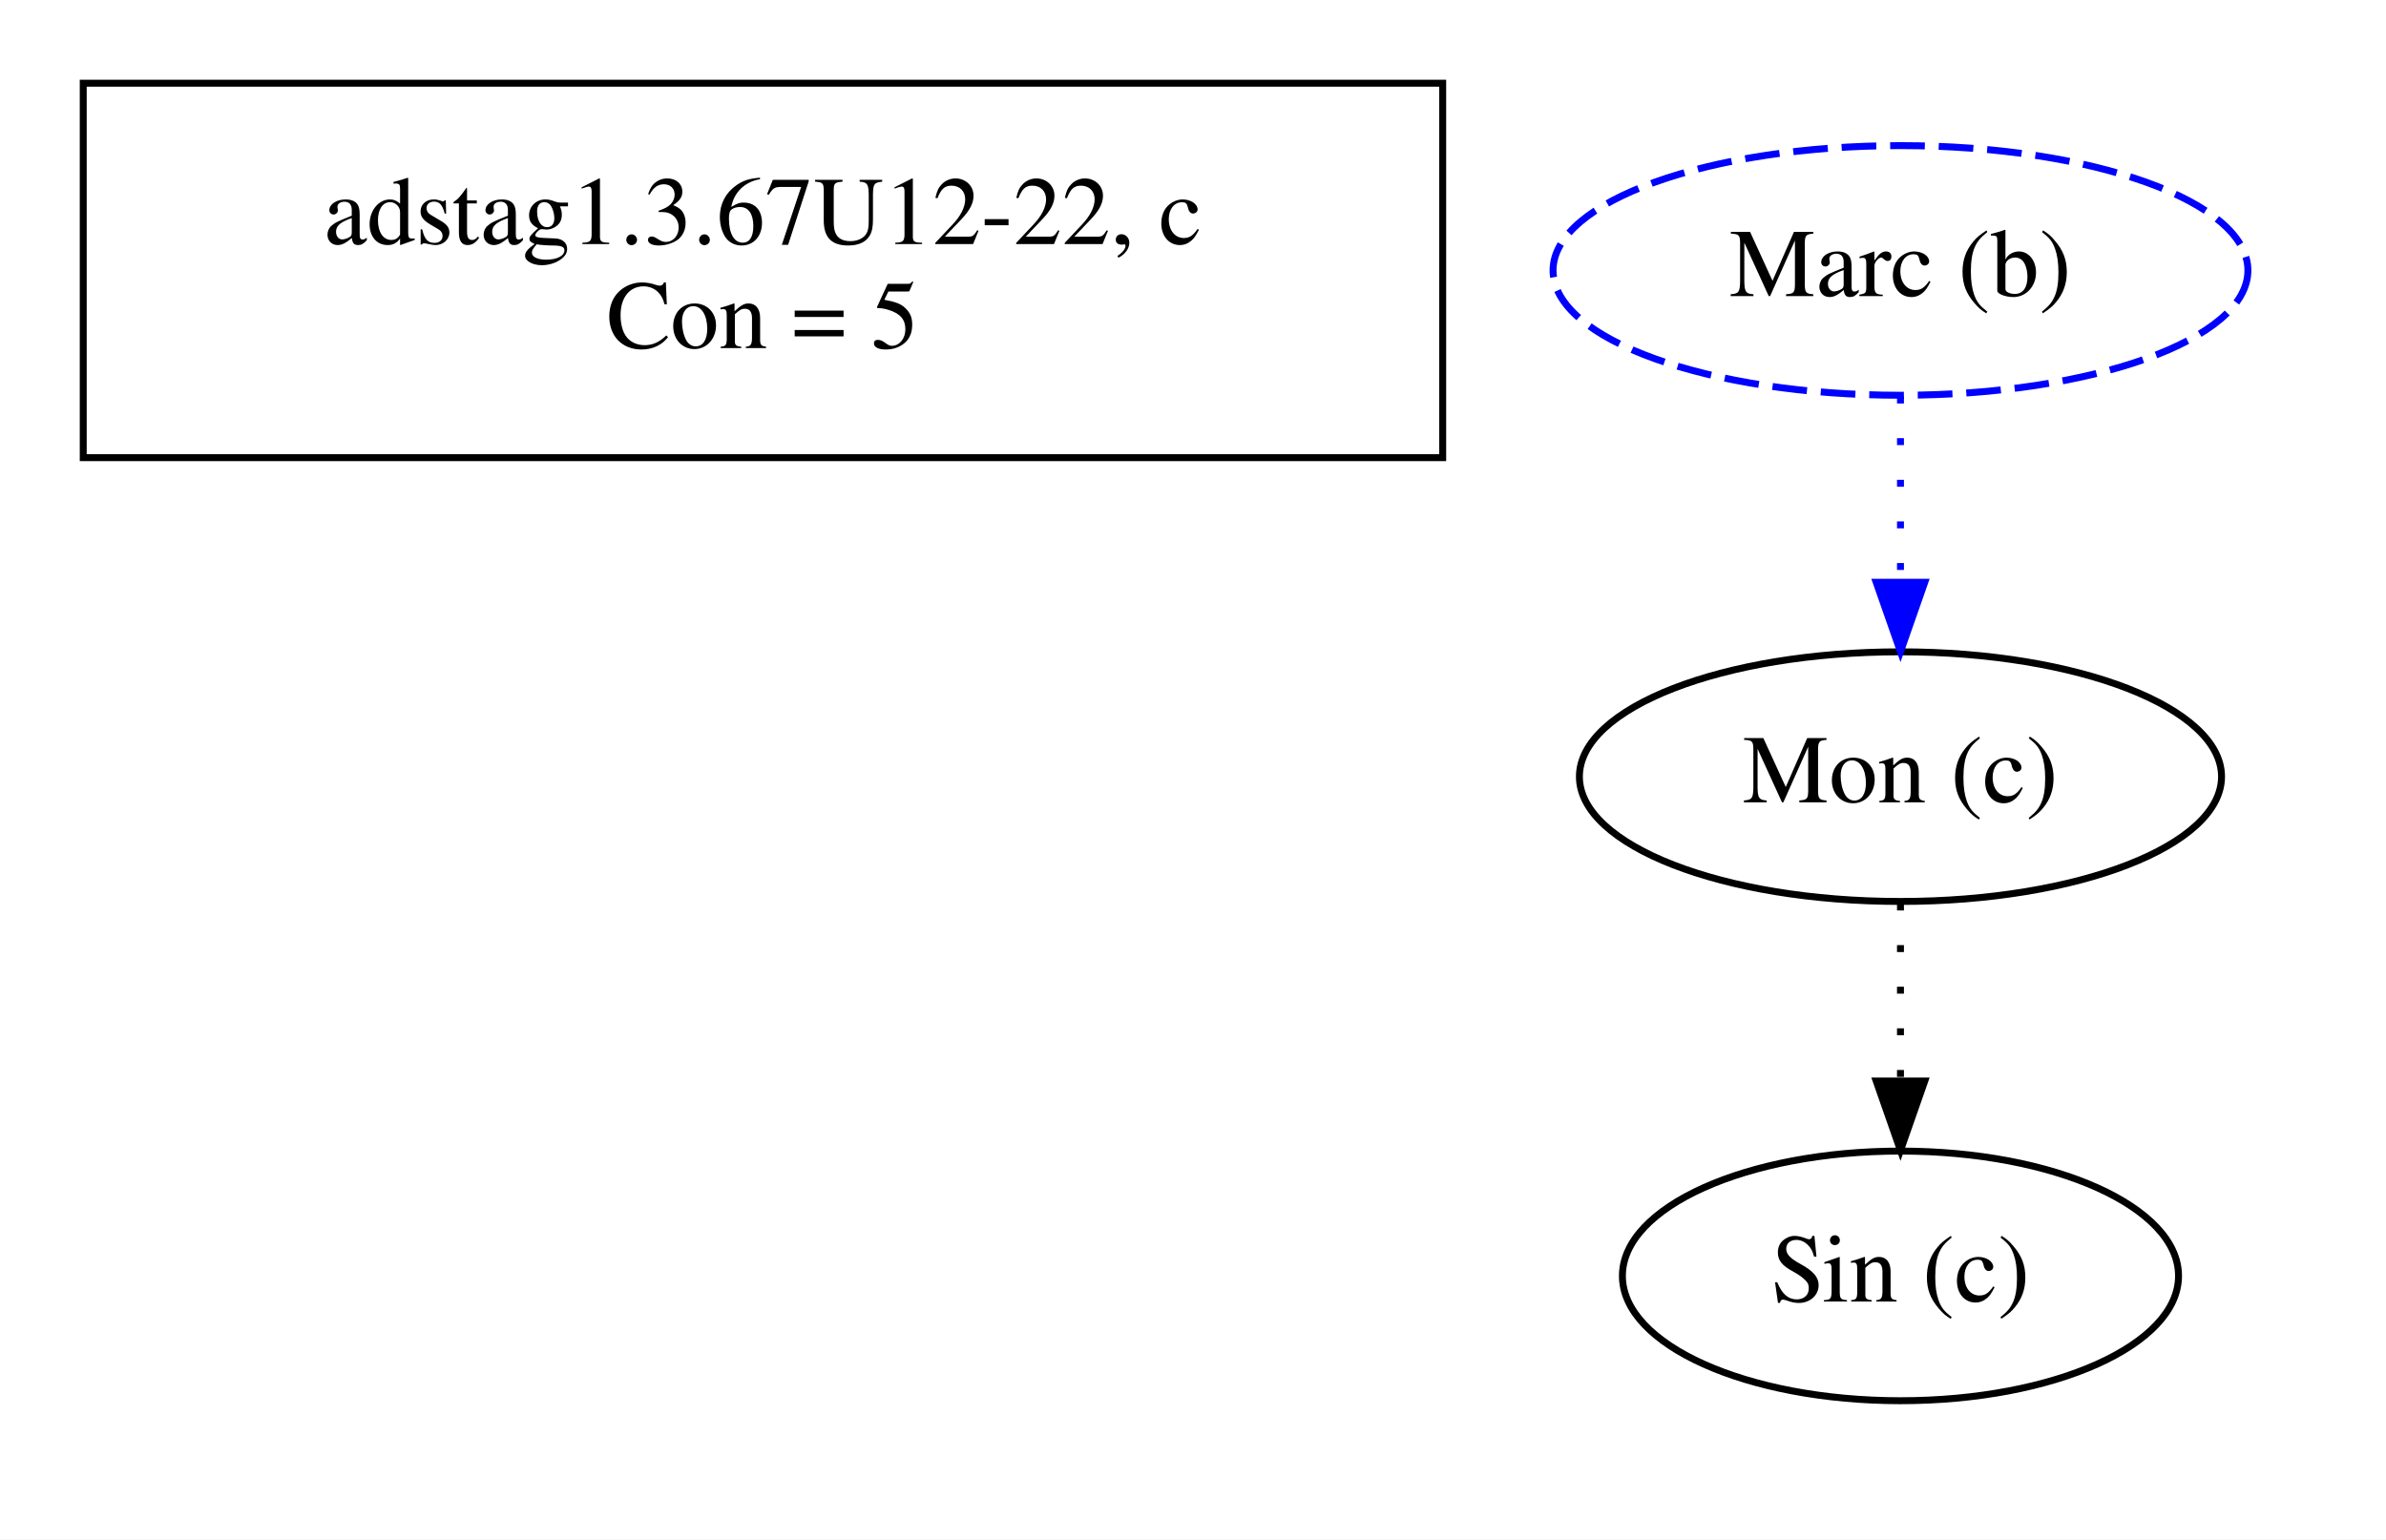
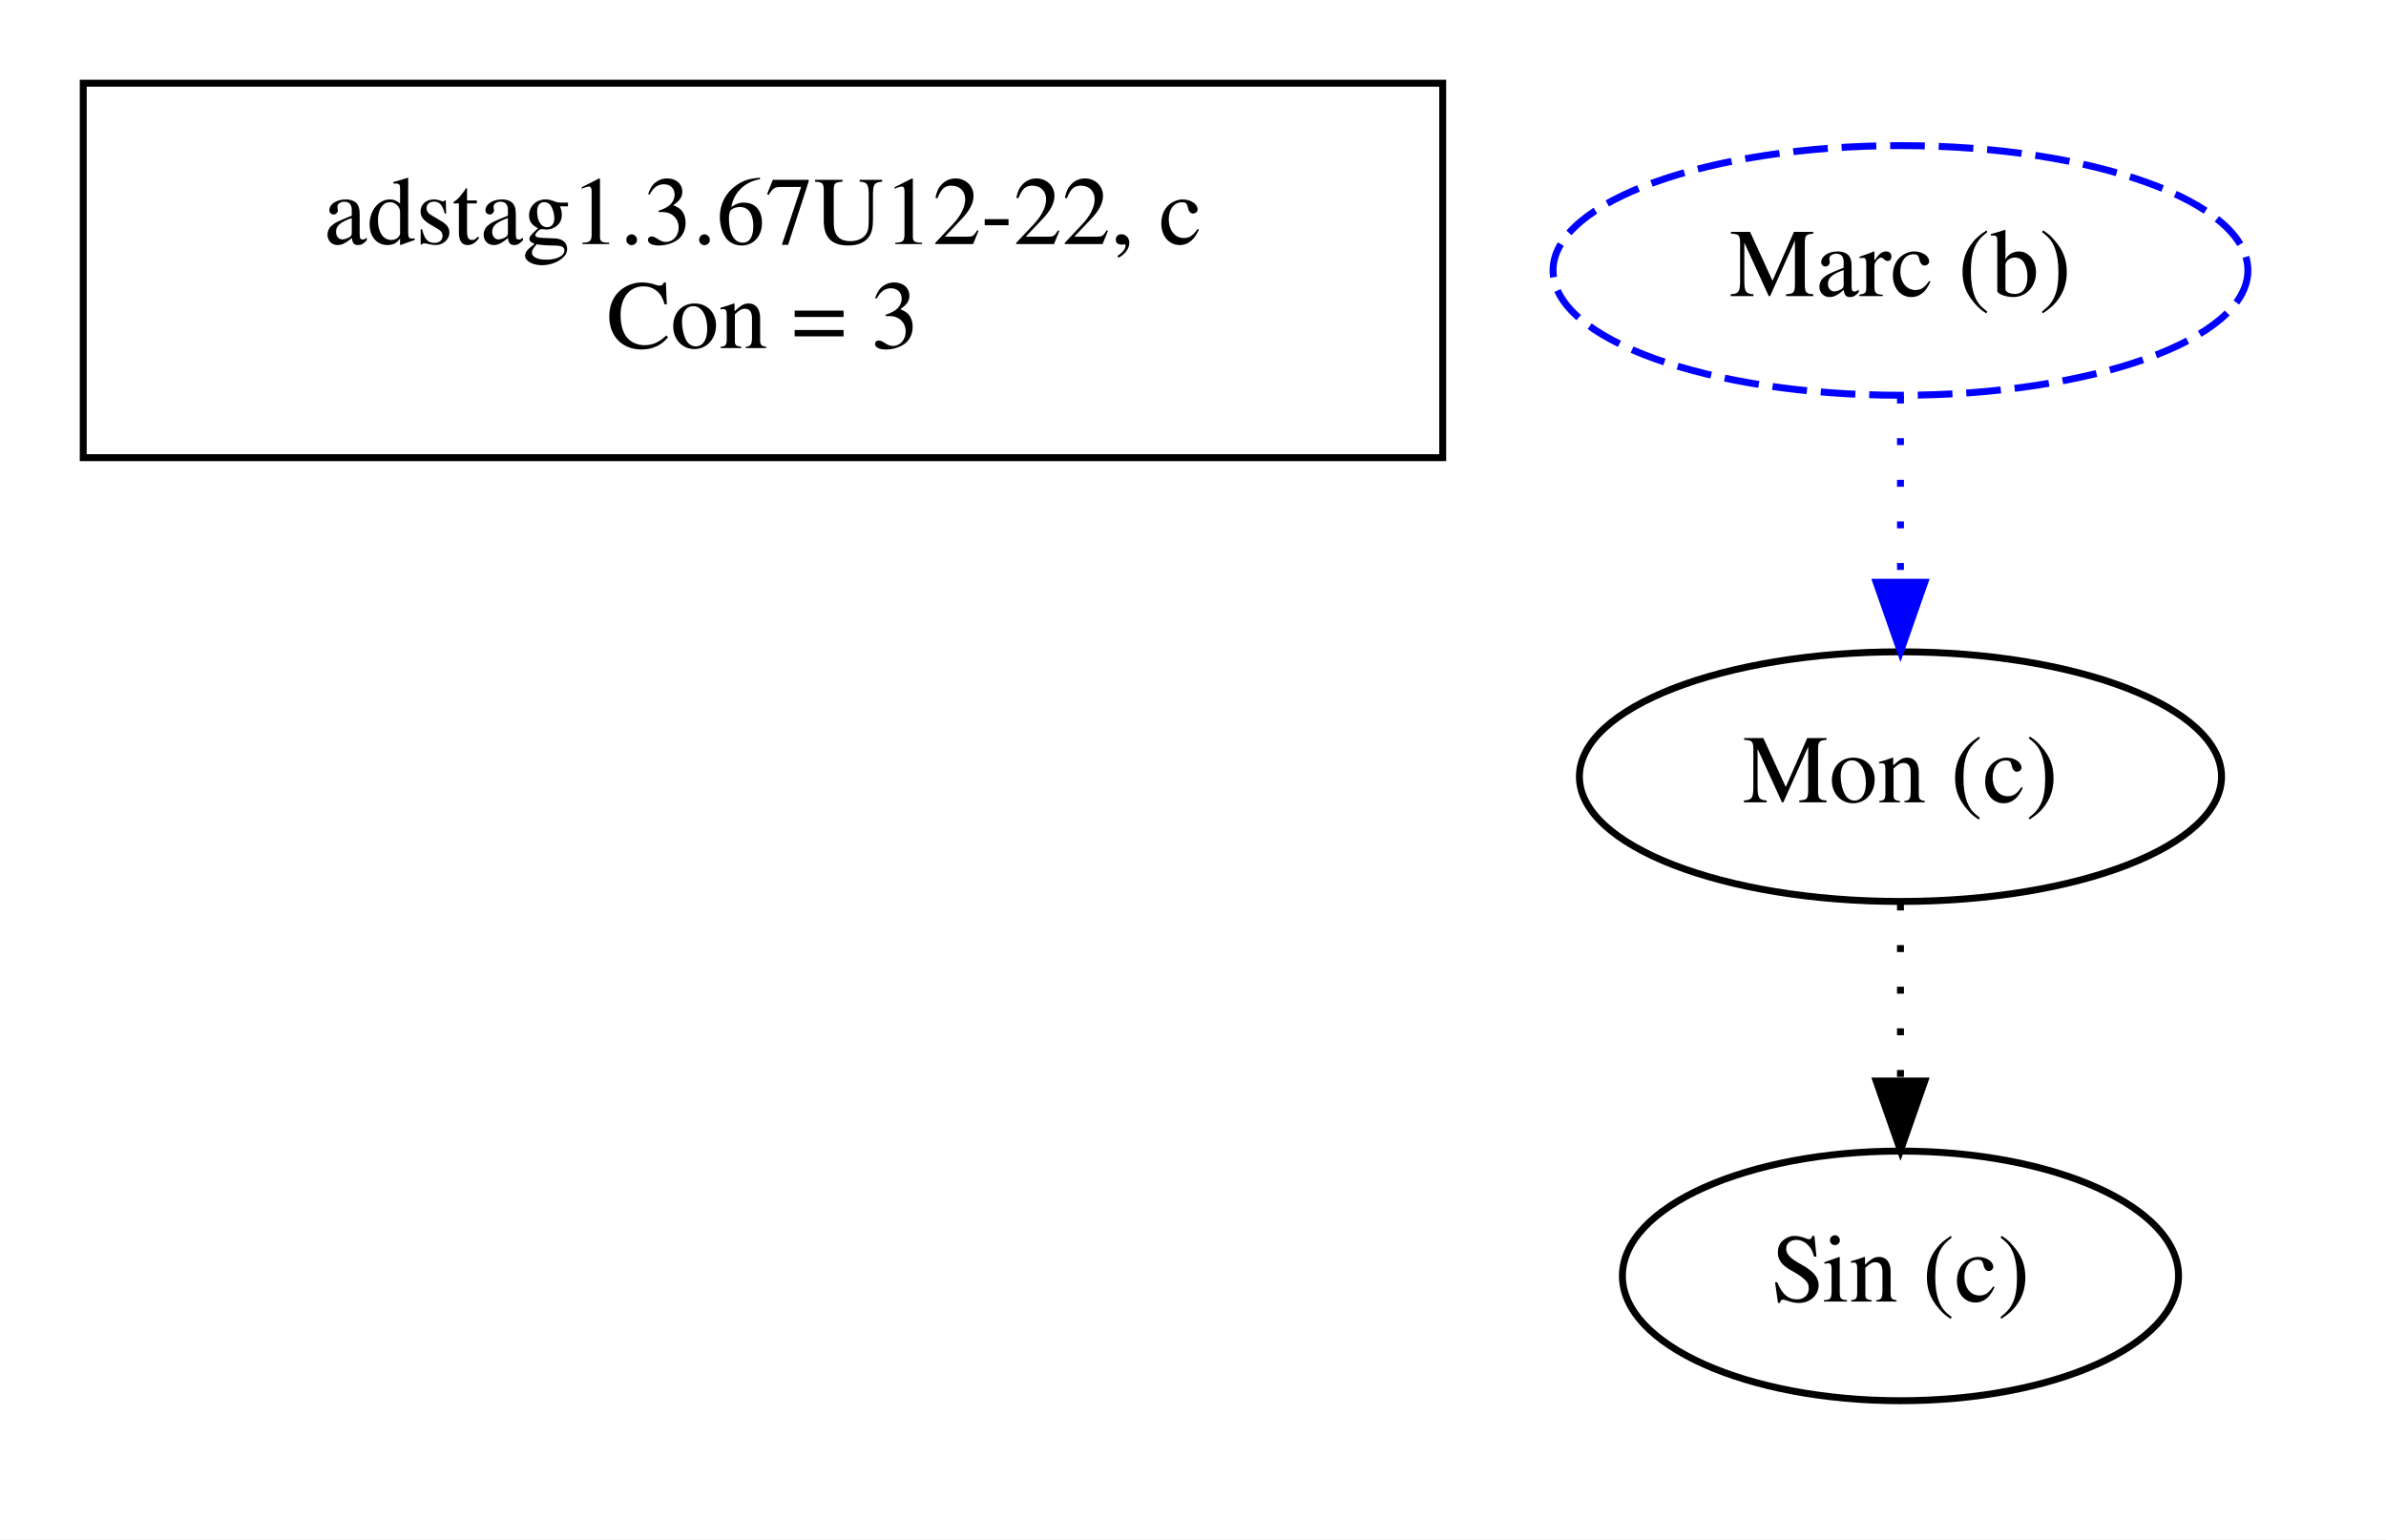
<svg xmlns="http://www.w3.org/2000/svg" width="344pt" height="222pt" viewBox="0.00 0.00 344.00 222.00">
  <g id="graph0" class="graph" transform="scale(1 1) rotate(0) translate(4 218)">
    <polygon fill="white" stroke="transparent" points="-4,4 -4,-218 340,-218 340,4 -4,4" />
    <g id="clust1" class="cluster">
      <polygon fill="none" stroke="black" points="8,-152 8,-206 204,-206 204,-152 8,-152" />
    </g>
    <g id="clust2" class="cluster">
</g>
    <g id="node1" class="node">
      <text text-anchor="middle" x="106" y="-182.8" font-family="Times,serif" font-size="14.00">adstag1.3.67U12-22, c</text>
-       <text text-anchor="middle" x="106" y="-167.8" font-family="Times,serif" font-size="14.00">Con = 5</text>
+       <text text-anchor="middle" x="106" y="-167.8" font-family="Times,serif" font-size="14.00">Con = 3</text>
    </g>
    <g id="node2" class="node">
+       <ellipse fill="none" stroke="black" cx="270" cy="-34" rx="40.09" ry="18" />
+       <text text-anchor="middle" x="270" y="-30.3" font-family="Times,serif" font-size="14.00">Sin (c)</text>
+     </g>
+     <g id="node3" class="node">
      <ellipse fill="none" stroke="black" cx="270" cy="-106" rx="46.29" ry="18" />
      <text text-anchor="middle" x="270" y="-102.3" font-family="Times,serif" font-size="14.00">Mon (c)</text>
    </g>
-     <g id="node3" class="node">
-       <ellipse fill="none" stroke="black" cx="270" cy="-34" rx="40.09" ry="18" />
-       <text text-anchor="middle" x="270" y="-30.3" font-family="Times,serif" font-size="14.00">Sin (c)</text>
-     </g>
-     <g id="edge2" class="edge">
+     <g id="edge1" class="edge">
      <path fill="none" stroke="black" stroke-dasharray="1,5" d="M270,-87.7C270,-79.98 270,-70.71 270,-62.11" />
      <polygon fill="black" stroke="black" points="273.5,-62.1 270,-52.1 266.5,-62.1 273.5,-62.1" />
    </g>
    <g id="node4" class="node">
      <ellipse fill="none" stroke="blue" stroke-dasharray="5,2" cx="270" cy="-179" rx="50.09" ry="18" />
      <text text-anchor="middle" x="270" y="-175.3" font-family="Times,serif" font-size="14.00">Marc (b)</text>
    </g>
-     <g id="edge1" class="edge">
+     <g id="edge2" class="edge">
      <path fill="none" stroke="blue" stroke-dasharray="1,5" d="M270,-160.81C270,-152.79 270,-143.05 270,-134.07" />
      <polygon fill="blue" stroke="blue" points="273.5,-134.03 270,-124.03 266.5,-134.03 273.5,-134.03" />
    </g>
  </g>
</svg>
